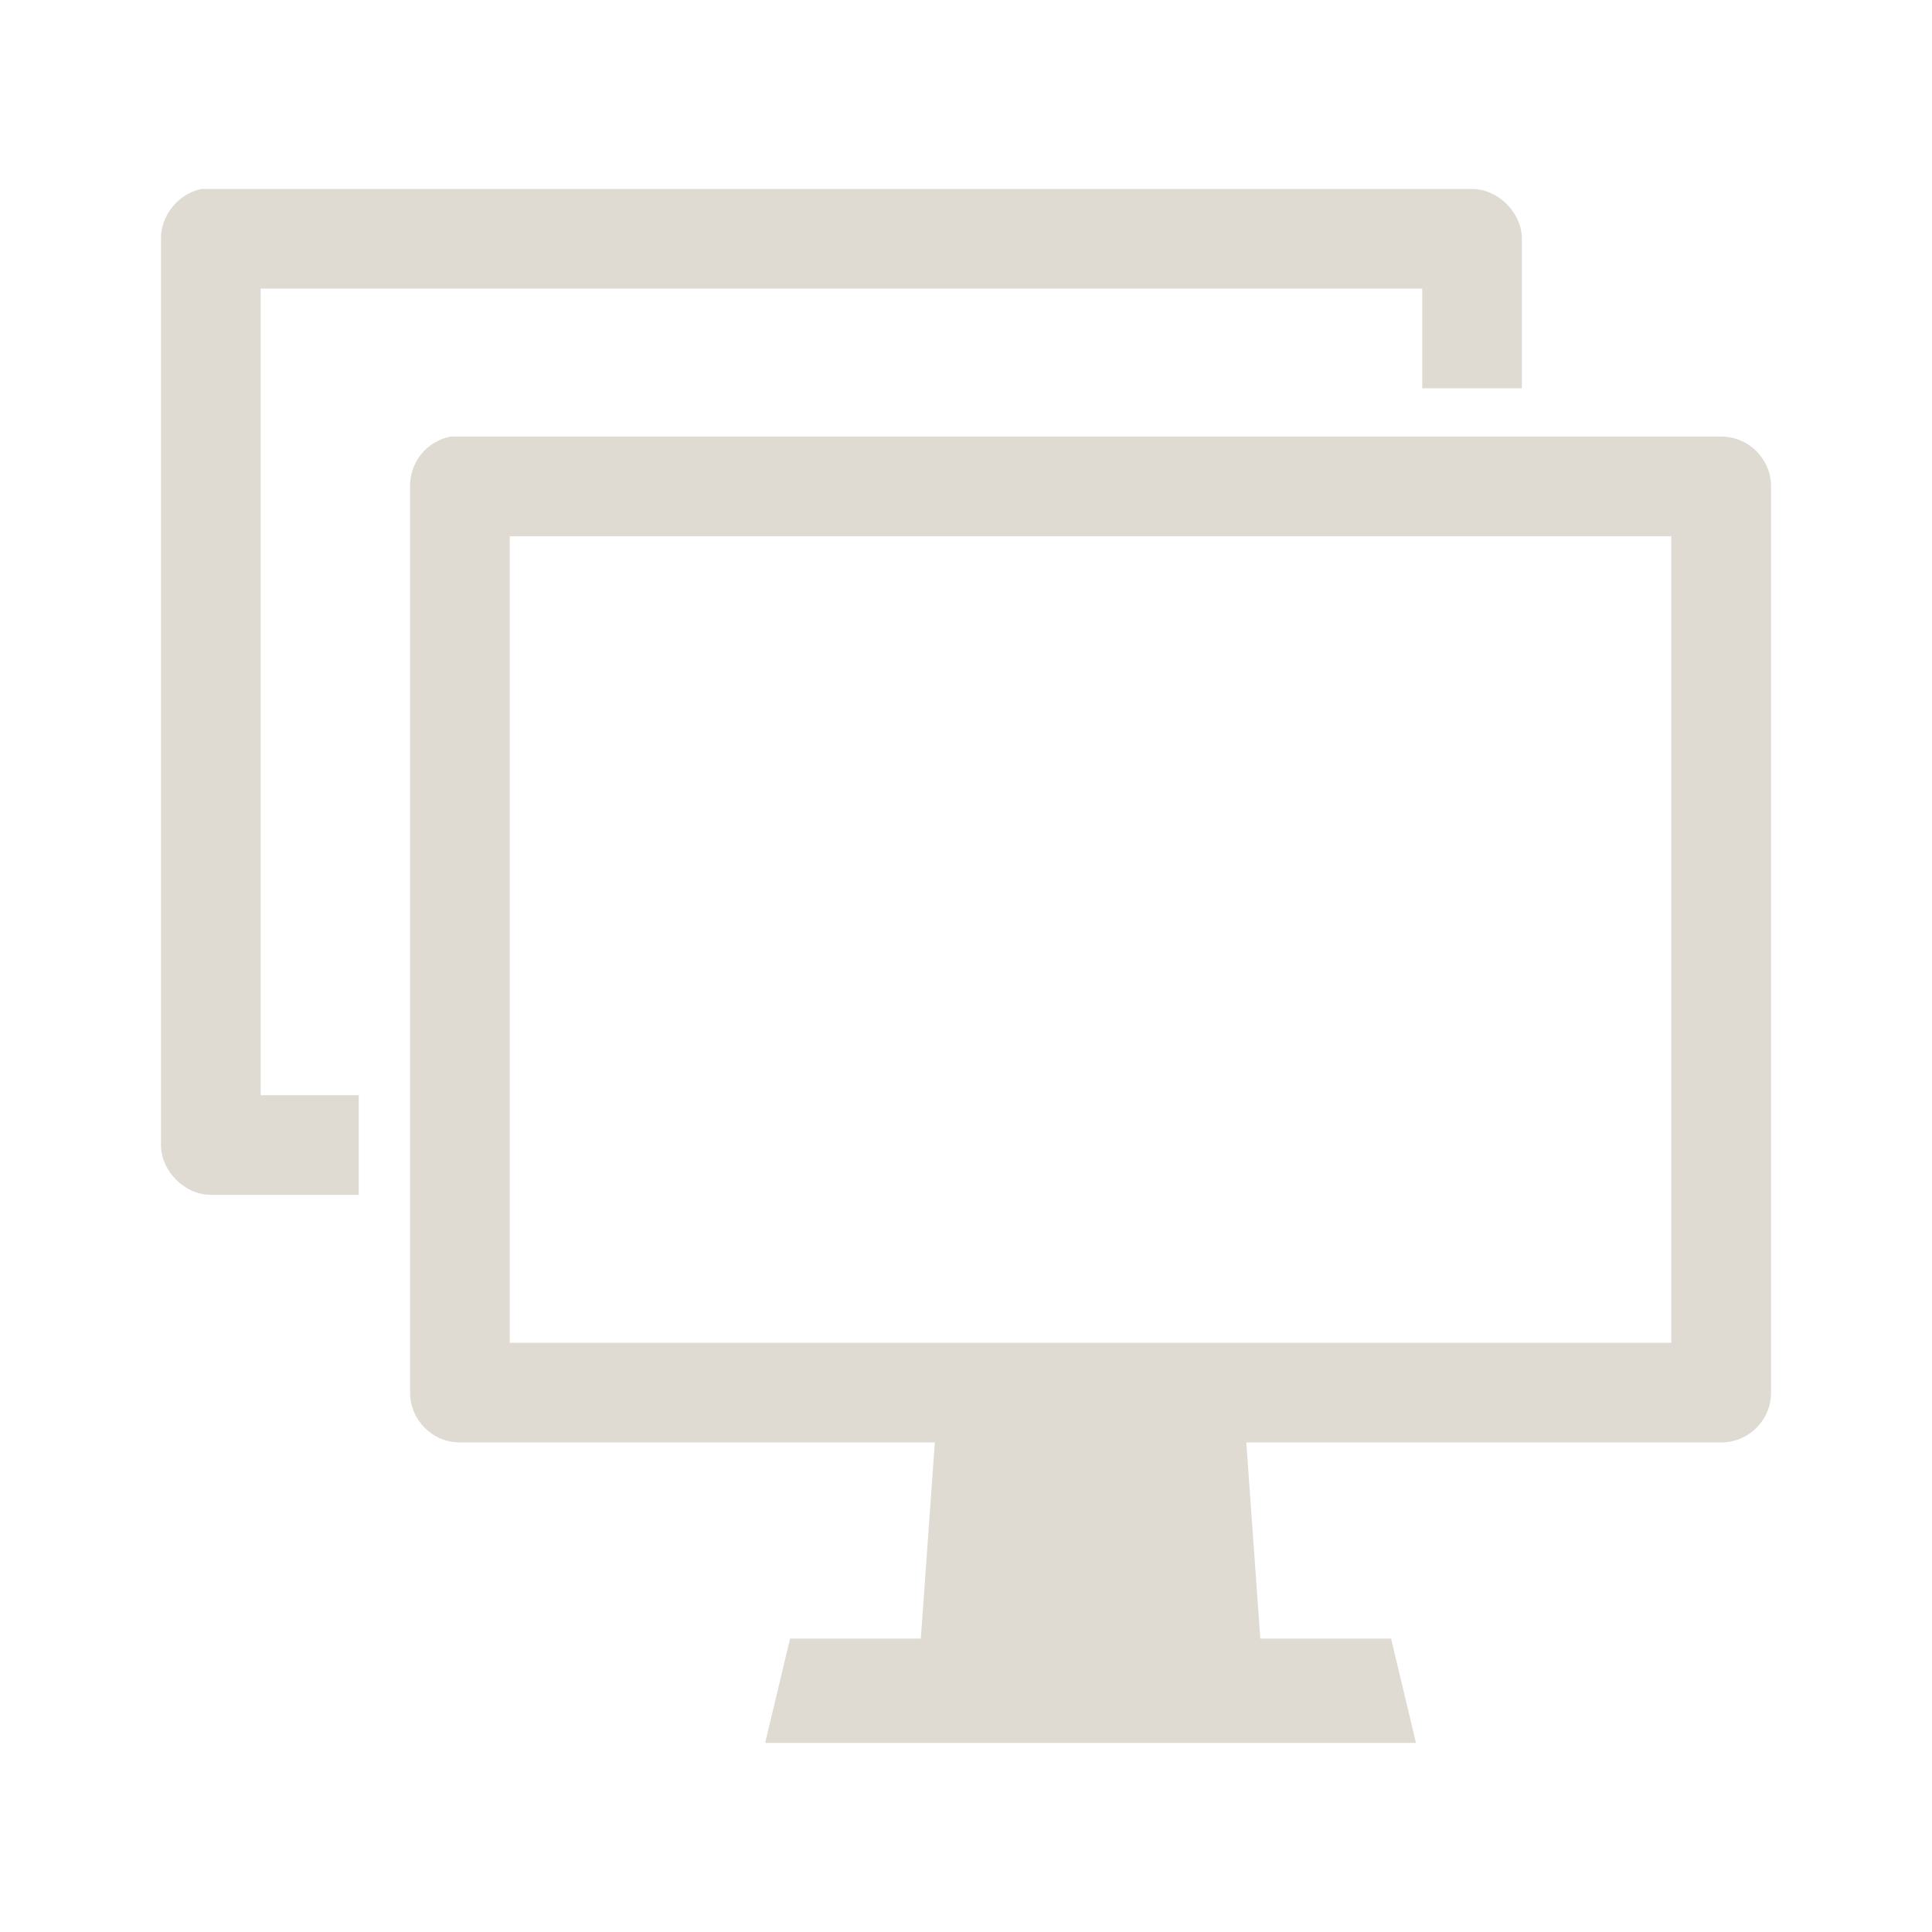
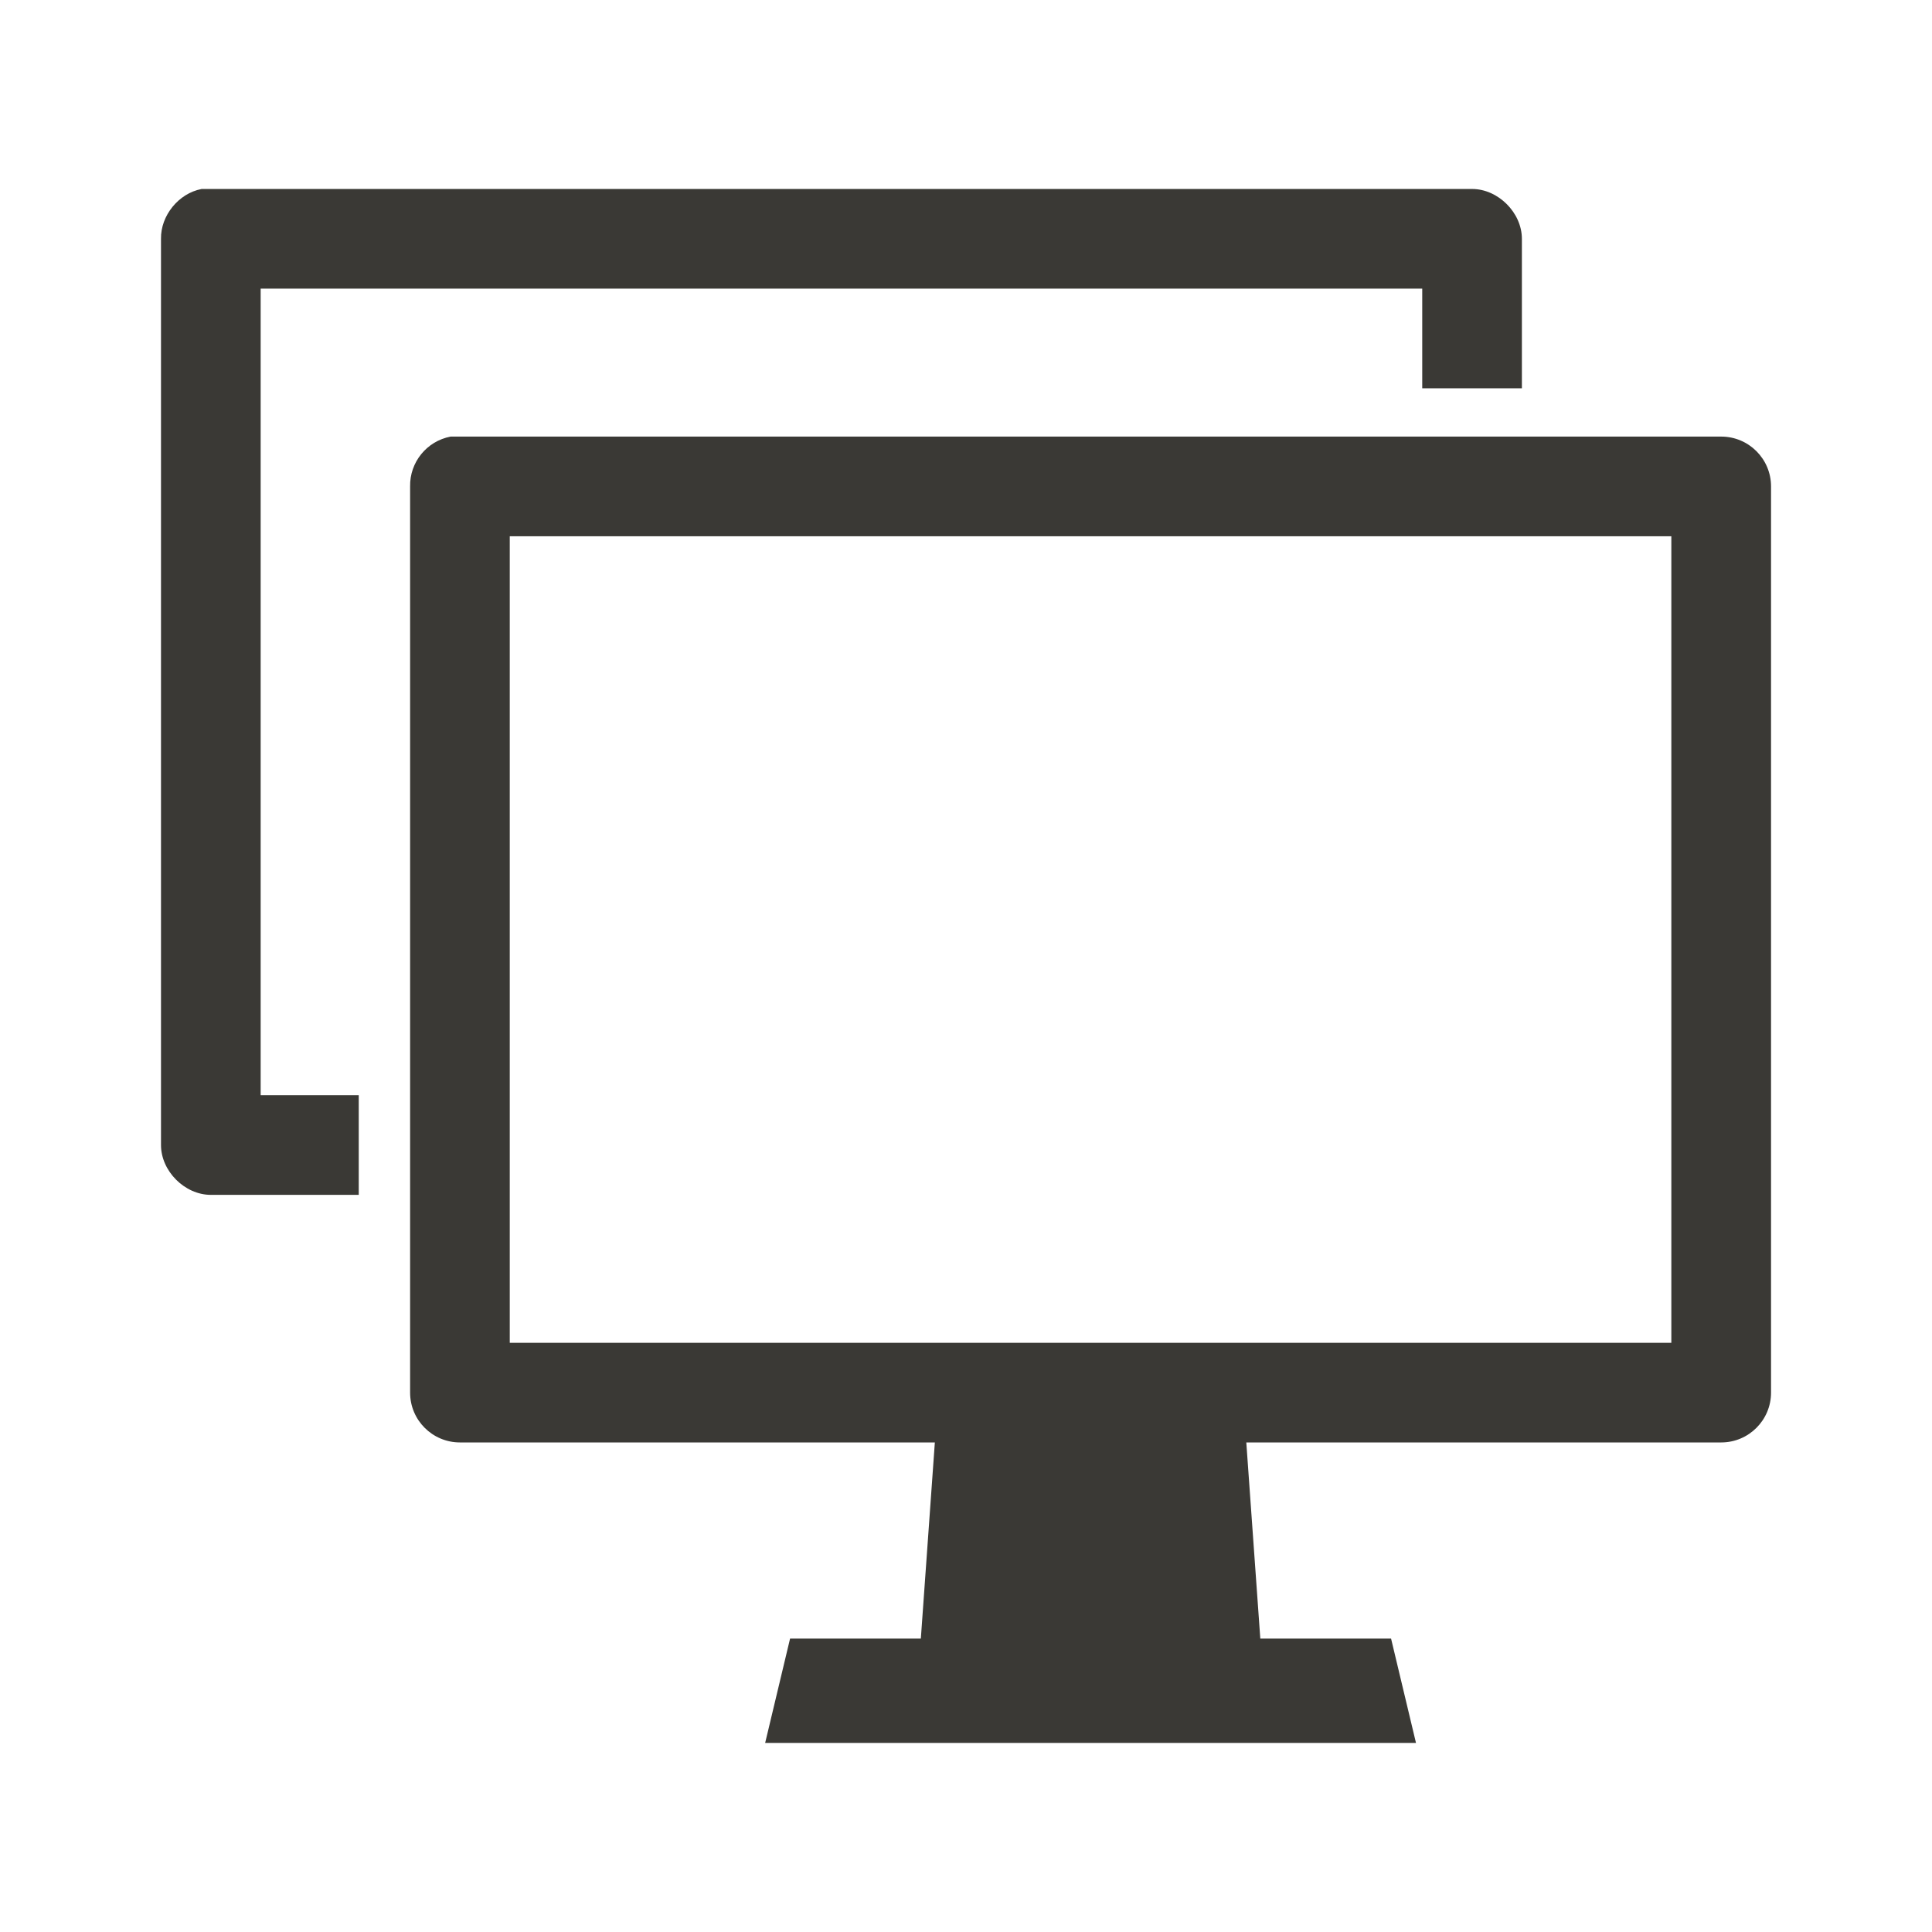
<svg xmlns="http://www.w3.org/2000/svg" width="48" height="48" id="svg27665" version="1.1">
  <defs id="defs27667" />
  <g id="layer1" transform="translate(3162.168,-1381.254)">
-     <path style="font-size:medium;font-style:normal;font-variant:normal;font-weight:normal;font-stretch:normal;text-indent:0;text-align:start;text-decoration:none;line-height:normal;letter-spacing:normal;word-spacing:normal;text-transform:none;direction:ltr;block-progression:tb;writing-mode:lr-tb;text-anchor:start;baseline-shift:baseline;color:#000000;fill:#dfdbd2;fill-opacity:1;stroke:none;stroke-width:2;marker:none;visibility:visible;display:inline;overflow:visible;enable-background:accumulate;font-family:Sans;-inkscape-font-specification:Sans" d="m -3157.162,1385.95 c -0.568,0.108 -1.016,0.66 -1.006,1.238 l 0,22.514 c 0,0.648 0.59,1.238 1.238,1.238 l 3.675,0 0,-2.476 -2.437,0 0,-20.039 28.859,0 0,2.476 2.476,0 0,-3.714 c -1e-4,-0.648 -0.59,-1.238 -1.238,-1.238 l -31.334,0 c -0.038,0 -0.077,0 -0.116,0 -0.038,0 -0.076,0 -0.116,0 z m 6.189,6.151 a 1.238,1.238 0 0 0 -1.006,1.238 l 0,22.514 a 1.238,1.238 0 0 0 1.238,1.238 l 11.799,0 -0.348,4.874 -3.249,0 -0.619,2.592 16.17,0 -0.619,-2.592 -3.249,0 -0.348,-4.874 11.799,0 a 1.238,1.238 0 0 0 1.238,-1.238 l 0,-22.514 a 1.238,1.238 0 0 0 -1.238,-1.238 l -31.334,0 a 1.238,1.238 0 0 0 -0.116,0 1.238,1.238 0 0 0 -0.116,0 z m 1.47,2.476 28.859,0 0,20.039 -28.859,0 0,-20.039 z" id="path3097" />
+     <path style="font-size:medium;font-style:normal;font-variant:normal;font-weight:normal;font-stretch:normal;text-indent:0;text-align:start;text-decoration:none;line-height:normal;letter-spacing:normal;word-spacing:normal;text-transform:none;direction:ltr;block-progression:tb;writing-mode:lr-tb;text-anchor:start;baseline-shift:baseline;color:#000000;fill:#3a3935;fill-opacity:1;stroke:none;stroke-width:2;marker:none;visibility:visible;display:inline;overflow:visible;enable-background:accumulate;font-family:Sans;-inkscape-font-specification:Sans" d="m -3157.162,1385.95 c -0.568,0.108 -1.016,0.66 -1.006,1.238 l 0,22.514 c 0,0.648 0.59,1.238 1.238,1.238 l 3.675,0 0,-2.476 -2.437,0 0,-20.039 28.859,0 0,2.476 2.476,0 0,-3.714 c -1e-4,-0.648 -0.59,-1.238 -1.238,-1.238 l -31.334,0 c -0.038,0 -0.077,0 -0.116,0 -0.038,0 -0.076,0 -0.116,0 z m 6.189,6.151 a 1.238,1.238 0 0 0 -1.006,1.238 l 0,22.514 a 1.238,1.238 0 0 0 1.238,1.238 l 11.799,0 -0.348,4.874 -3.249,0 -0.619,2.592 16.17,0 -0.619,-2.592 -3.249,0 -0.348,-4.874 11.799,0 a 1.238,1.238 0 0 0 1.238,-1.238 l 0,-22.514 a 1.238,1.238 0 0 0 -1.238,-1.238 l -31.334,0 a 1.238,1.238 0 0 0 -0.116,0 1.238,1.238 0 0 0 -0.116,0 z m 1.47,2.476 28.859,0 0,20.039 -28.859,0 0,-20.039 z" id="path3097" />
  </g>
</svg>
